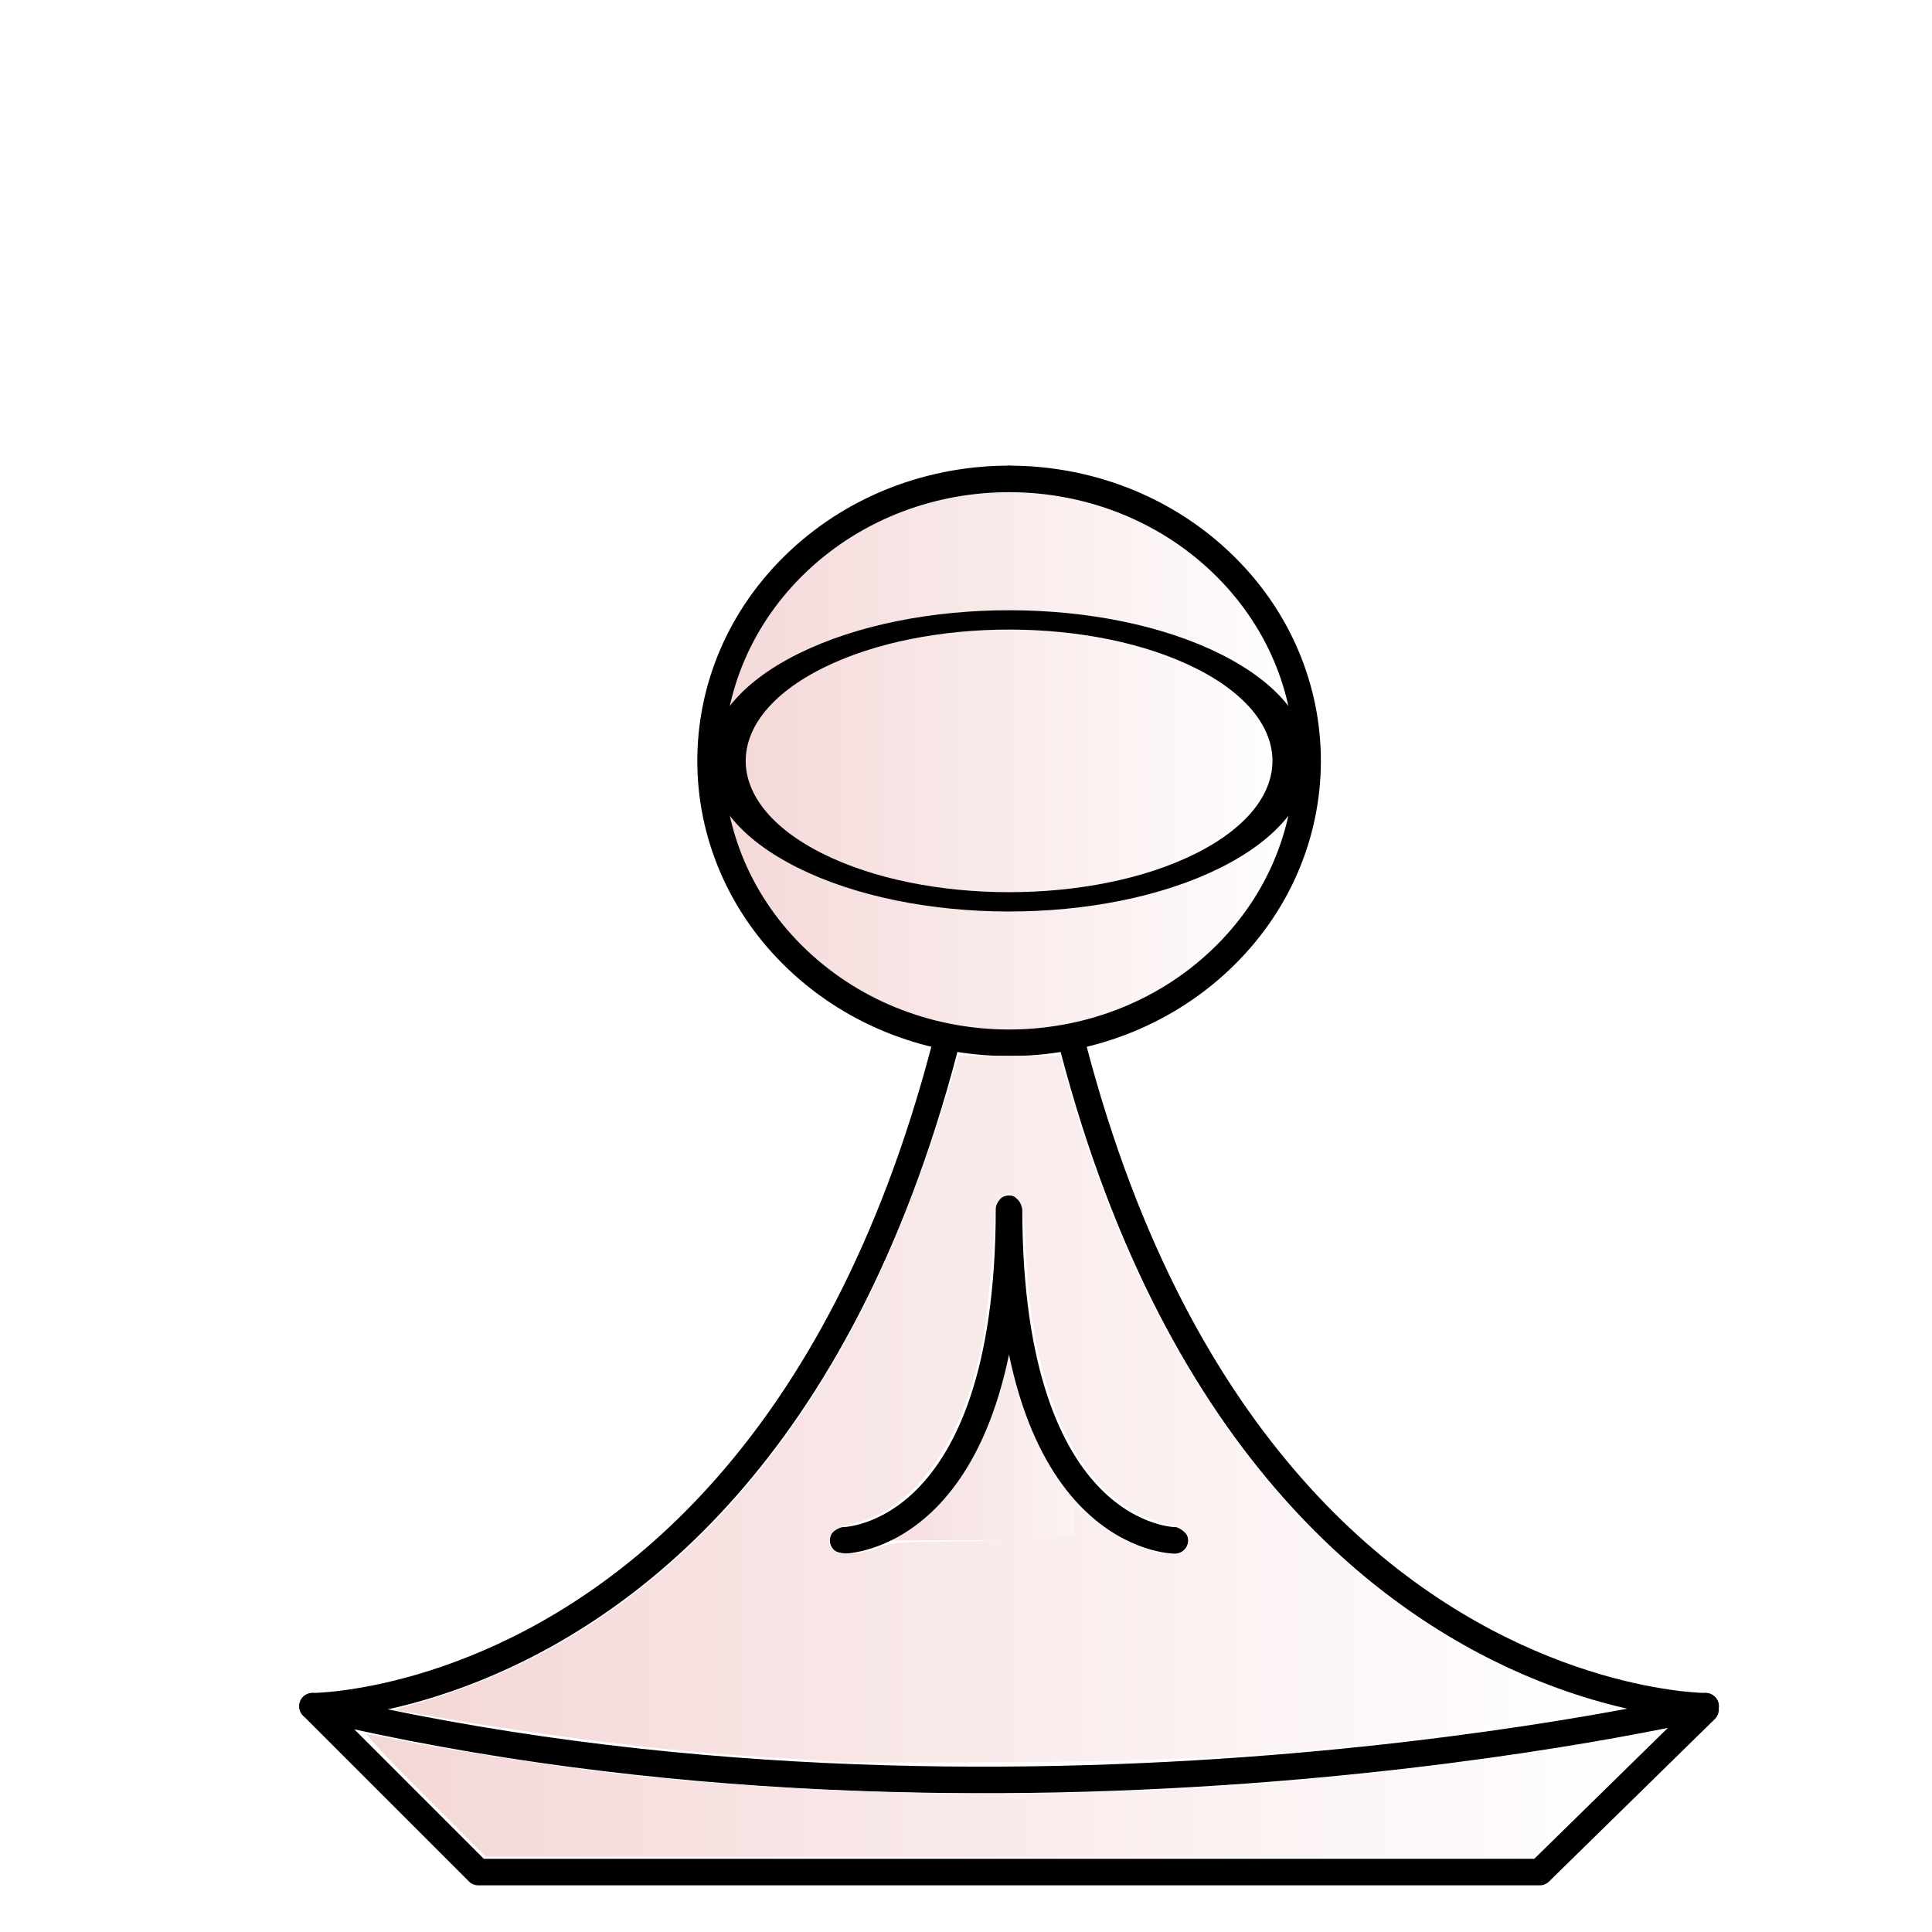
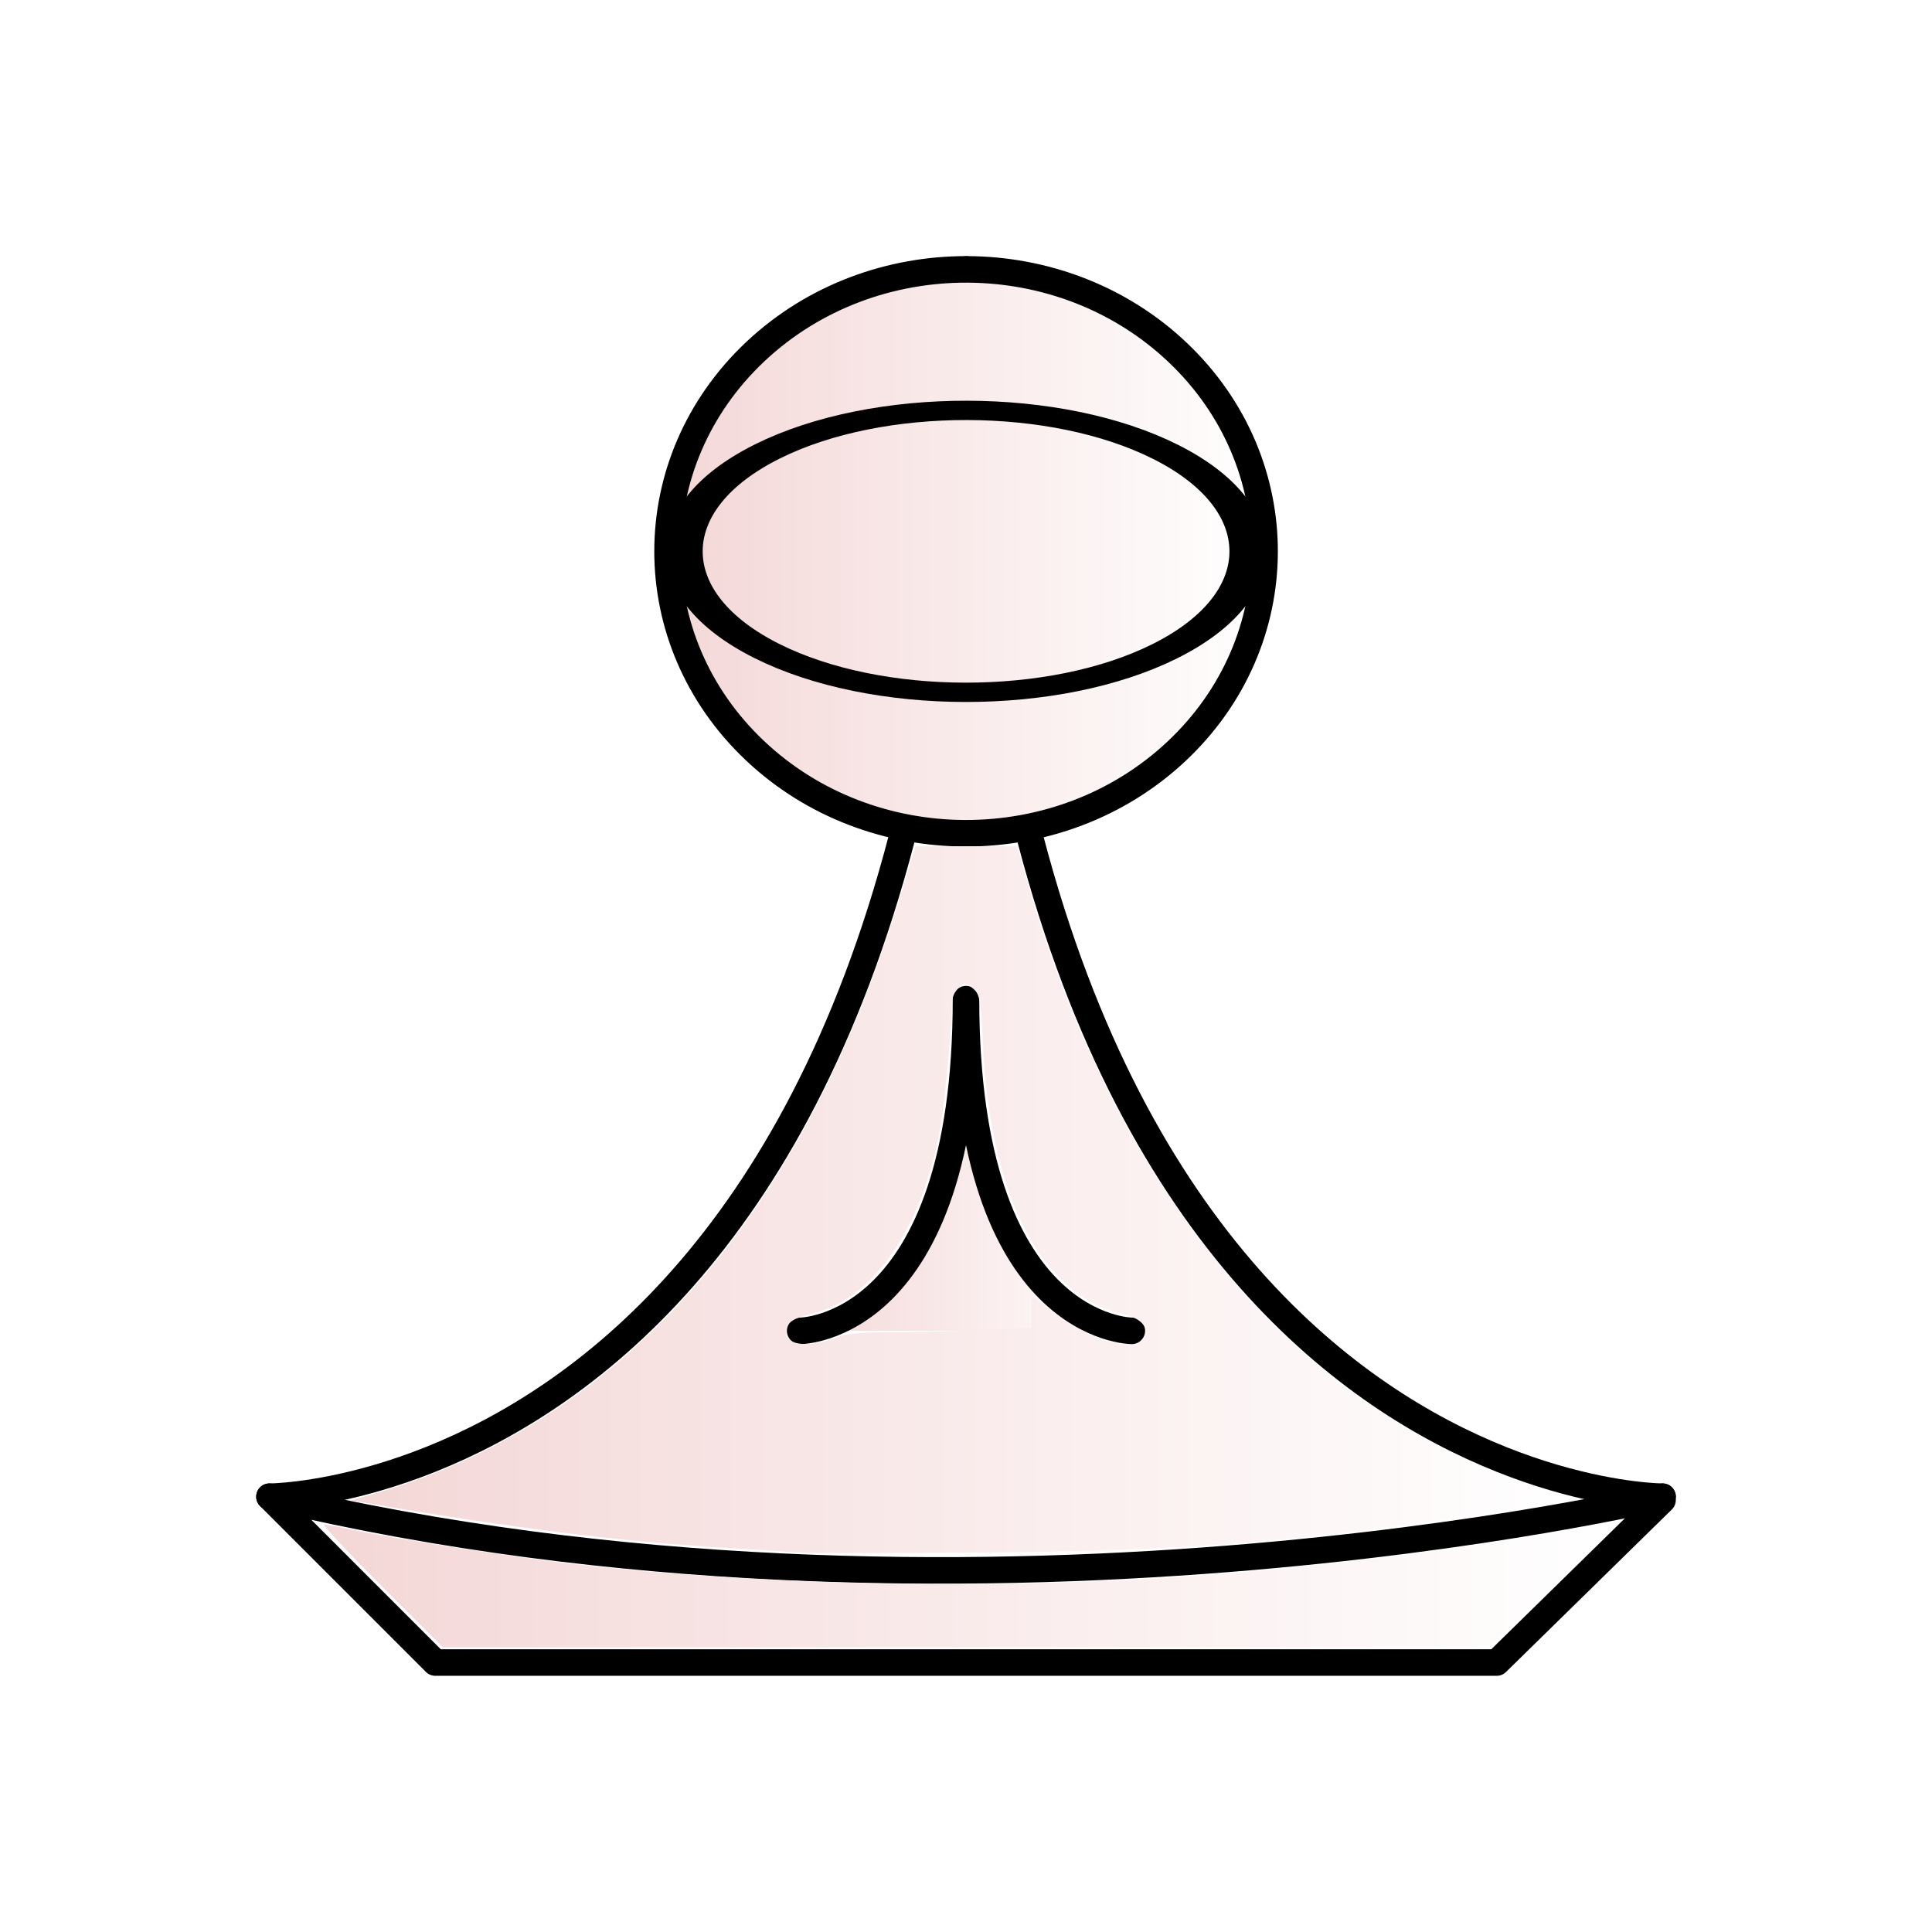
<svg xmlns="http://www.w3.org/2000/svg" xmlns:xlink="http://www.w3.org/1999/xlink" width="148" height="148" id="svg4209" version="1.1">
  <defs id="defs4211">
    <linearGradient xlink:href="#linearGradient4560" id="linearGradient4697" x1="252" y1="345" x2="628" y2="345" gradientUnits="userSpaceOnUse" />
    <linearGradient id="linearGradient4560">
      <stop style="stop-color:#f4d7d7;stop-opacity:1;" offset="0" id="stop4562" />
      <stop style="stop-color:#ffffff;stop-opacity:1;" offset="1" id="stop4564" />
    </linearGradient>
    <linearGradient y2="345" x2="628" y1="345" x1="252" gradientUnits="userSpaceOnUse" id="linearGradient4718" xlink:href="#linearGradient4560" />
    <linearGradient id="linearGradient4175">
      <stop style="stop-color:#f4d7d7;stop-opacity:1;" offset="0" id="stop4177" />
      <stop style="stop-color:#ffffff;stop-opacity:1;" offset="1" id="stop4179" />
    </linearGradient>
-     <linearGradient gradientTransform="matrix(0.1270444,0,0,0.1270444,21.39603,939.1482)" xlink:href="#linearGradient4560" id="linearGradient5297" x1="332" y1="555" x2="548" y2="555" gradientUnits="userSpaceOnUse" />
+     <linearGradient gradientTransform="matrix(0.1270444,0,0,0.1270444,18.10046,923.0979)" xlink:href="#linearGradient4560" id="linearGradient5297" x1="332" y1="555" x2="548" y2="555" gradientUnits="userSpaceOnUse" />
    <linearGradient id="linearGradient4182">
      <stop style="stop-color:#f4d7d7;stop-opacity:1;" offset="0" id="stop4184" />
      <stop style="stop-color:#ffffff;stop-opacity:1;" offset="1" id="stop4186" />
    </linearGradient>
-     <linearGradient gradientTransform="matrix(0.1270444,0,0,0.1270444,21.39603,939.1482)" xlink:href="#linearGradient4560" id="linearGradient3649" x1="52.86" y1="808.06" x2="832.742" y2="808.06" gradientUnits="userSpaceOnUse" />
+     <linearGradient gradientTransform="matrix(0.1270444,0,0,0.1270444,18.10046,923.0979)" xlink:href="#linearGradient4560" id="linearGradient3649" x1="52.86" y1="808.06" x2="832.742" y2="808.06" gradientUnits="userSpaceOnUse" />
    <linearGradient id="linearGradient4189">
      <stop style="stop-color:#f4d7d7;stop-opacity:1;" offset="0" id="stop4191" />
      <stop style="stop-color:#ffffff;stop-opacity:1;" offset="1" id="stop4193" />
    </linearGradient>
-     <linearGradient gradientTransform="matrix(0.1270444,0,0,0.1270444,21.39603,939.1482)" xlink:href="#linearGradient4560" id="linearGradient3661" x1="69.236" y1="575.9" x2="804.311" y2="575.9" gradientUnits="userSpaceOnUse" />
+     <linearGradient gradientTransform="matrix(0.1270444,0,0,0.1270444,18.10046,923.0979)" xlink:href="#linearGradient4560" id="linearGradient3661" x1="69.236" y1="575.9" x2="804.311" y2="575.9" gradientUnits="userSpaceOnUse" />
    <linearGradient id="linearGradient4196">
      <stop style="stop-color:#f4d7d7;stop-opacity:1;" offset="0" id="stop4198" />
      <stop style="stop-color:#ffffff;stop-opacity:1;" offset="1" id="stop4200" />
    </linearGradient>
  </defs>
  <g id="layer1" transform="translate(0,-904.3622)">
-     <path style="fill:none;stroke:#000000;stroke-width:2.033;stroke-linecap:round;stroke-linejoin:round;stroke-miterlimit:4;stroke-opacity:1;stroke-dasharray:none" d="m 23.937,1035.067 c 0,0 53.359,0 53.359,-94.013 0,94.013 53.359,94.013 53.359,94.013" id="path4657" />
-     <path style="fill:url(#linearGradient4697);fill-opacity:1;fill-rule:evenodd;stroke:#000000;stroke-width:16;stroke-linecap:round;stroke-linejoin:round;stroke-miterlimit:4;stroke-opacity:1;stroke-dasharray:none;stroke-dashoffset:0" id="path4681" d="m 313.359,224.192 a 180,170 0 1 1 -0.565,0.531" transform="matrix(0.1270444,0,0,0.1270444,21.39603,918.8211)" />
-     <path style="fill:url(#linearGradient4718);fill-opacity:1;fill-rule:evenodd;stroke:#000000;stroke-width:23.297;stroke-linecap:round;stroke-linejoin:round;stroke-miterlimit:4;stroke-opacity:1;stroke-dasharray:none;stroke-dashoffset:0" id="path4681-2" d="m 313.359,224.192 a 180,170 0 1 1 -0.565,0.531" transform="matrix(0.1198473,0,0,0.06352219,24.56276,940.7362)" />
-     <path style="fill:url(#linearGradient5297);fill-opacity:1;fill-rule:evenodd;stroke:#000000;stroke-width:2.033;stroke-linecap:round;stroke-linejoin:round;stroke-miterlimit:4;stroke-opacity:1;stroke-dasharray:none" d="m 64.591,1022.362 c 0,0 12.704,0 12.704,-25.409 C 77.296,1022.362 90,1022.362 90,1022.362" id="path4739" />
-     <path style="fill:none;stroke:#000000;stroke-width:2.033;stroke-linecap:round;stroke-linejoin:round;stroke-miterlimit:4;stroke-opacity:1;stroke-dasharray:none" d="m 130.654,1035.067 c 0,0 -53.359,12.704 -106.717,0 l 12.704,12.704 81.308,0 0,0 12.704,-12.45" id="path3639" />
-     <path style="fill:url(#linearGradient3649);fill-opacity:1;fill-rule:evenodd;stroke:#000000;stroke-width:0;stroke-linecap:round;stroke-linejoin:round;stroke-miterlimit:4;stroke-opacity:1;stroke-dasharray:none;stroke-dashoffset:0" d="m 32.518,1041.904 c -2.583,-2.585 -4.561,-4.701 -4.397,-4.701 0.164,0 1.135,0.177 2.157,0.393 3.477,0.735 12.77,2.168 17.358,2.677 15.668,1.74 34.328,1.964 50.437,0.606 8.816,-0.743 19.853,-2.179 26.399,-3.433 1.453,-0.279 2.676,-0.472 2.718,-0.43 0.042,0.042 -2.138,2.217 -4.845,4.832 l -4.921,4.756 -40.105,0 -40.105,0 -4.695,-4.701 z" id="path3641" />
-     <path style="fill:url(#linearGradient3661);fill-opacity:1;stroke:#000000;stroke-width:0;stroke-linecap:round;stroke-linejoin:round;stroke-miterlimit:4;stroke-opacity:1;stroke-dasharray:none;stroke-dashoffset:0" d="m 64.533,1039.343 c -0.629,-0.051 -3.259,-0.218 -5.844,-0.371 -7.717,-0.458 -16.317,-1.527 -26.763,-3.329 l -1.735,-0.299 2.071,-0.598 c 10.215,-2.949 19.396,-9.358 26.506,-18.504 5.973,-7.683 10.417,-16.834 14.004,-28.839 l 0.645,-2.16 3.899,0 3.899,0 0.723,2.541 c 4.249,14.931 11.391,27.294 20.668,35.778 5.188,4.745 11.697,8.588 17.953,10.601 1.397,0.45 2.712,0.877 2.922,0.95 0.477,0.166 -0.65,0.382 -6.86,1.316 -14.417,2.167 -22.994,2.812 -38.876,2.922 -6.638,0.046 -12.584,0.042 -13.213,-0.01 l 0,0 z m 2.924,-16.512 c 0.589,-0.246 1.843,-0.364 3.865,-0.365 1.647,0 4.795,-0.076 6.996,-0.167 l 4.002,-0.166 0,-1.234 0,-1.234 1.334,1.085 c 1.56,1.268 3.986,2.416 5.561,2.632 0.891,0.122 1.196,0.058 1.543,-0.325 0.717,-0.792 0.101,-1.634 -1.45,-1.983 -6.258,-1.406 -10.197,-9.055 -10.723,-20.818 -0.132,-2.957 -0.234,-3.611 -0.625,-4.002 -0.257,-0.257 -0.574,-0.467 -0.703,-0.467 -0.429,0 -1.034,0.789 -1.037,1.352 -0.008,1.891 -0.577,8.005 -0.913,9.799 -0.875,4.677 -2.58,8.511 -4.895,11.012 -1.636,1.767 -2.924,2.571 -4.973,3.105 -1.532,0.399 -1.911,0.688 -1.918,1.463 -0.009,0.998 1.929,1.152 3.936,0.313 l 0,0 z" id="path3653" />
+     <path style="fill:none;stroke:#000000;stroke-width:2.033;stroke-linecap:round;stroke-linejoin:round;stroke-miterlimit:4;stroke-opacity:1;stroke-dasharray:none" d="m 20.641,1019.016 c 0,0 53.359,0 53.359,-94.013 0,94.013 53.359,94.013 53.359,94.013" id="path4657" />
+     <path style="fill:url(#linearGradient4697);fill-opacity:1;fill-rule:evenodd;stroke:#000000;stroke-width:16;stroke-linecap:round;stroke-linejoin:round;stroke-miterlimit:4;stroke-opacity:1;stroke-dasharray:none;stroke-dashoffset:0" id="path4681" d="m 313.359,224.192 a 180,170 0 1 1 -0.565,0.531" transform="matrix(0.1270444,0,0,0.1270444,18.10046,902.7708)" />
+     <path style="fill:url(#linearGradient4718);fill-opacity:1;fill-rule:evenodd;stroke:#000000;stroke-width:23.297;stroke-linecap:round;stroke-linejoin:round;stroke-miterlimit:4;stroke-opacity:1;stroke-dasharray:none;stroke-dashoffset:0" id="path4681-2" d="m 313.359,224.192 a 180,170 0 1 1 -0.565,0.531" transform="matrix(0.1198473,0,0,0.06352219,21.26719,924.686)" />
+     <path style="fill:url(#linearGradient5297);fill-opacity:1;fill-rule:evenodd;stroke:#000000;stroke-width:2.033;stroke-linecap:round;stroke-linejoin:round;stroke-miterlimit:4;stroke-opacity:1;stroke-dasharray:none" d="m 61.296,1006.312 c 0,0 12.704,0 12.704,-25.409 0,25.409 12.704,25.409 12.704,25.409" id="path4739" />
+     <path style="fill:none;stroke:#000000;stroke-width:2.033;stroke-linecap:round;stroke-linejoin:round;stroke-miterlimit:4;stroke-opacity:1;stroke-dasharray:none" d="m 127.359,1019.016 c 0,0 -53.359,12.704 -106.717,0 l 12.704,12.704 81.308,0 0,0 12.704,-12.45" id="path3639" />
+     <path style="fill:url(#linearGradient3649);fill-opacity:1;fill-rule:evenodd;stroke:#000000;stroke-width:0;stroke-linecap:round;stroke-linejoin:round;stroke-miterlimit:4;stroke-opacity:1;stroke-dasharray:none;stroke-dashoffset:0" d="m 29.223,1025.854 c -2.583,-2.585 -4.561,-4.701 -4.397,-4.701 0.164,0 1.135,0.177 2.157,0.393 3.477,0.735 12.77,2.168 17.358,2.677 15.668,1.74 34.328,1.964 50.437,0.606 8.816,-0.743 19.853,-2.179 26.399,-3.433 1.453,-0.279 2.676,-0.472 2.718,-0.43 0.042,0.042 -2.138,2.217 -4.845,4.832 l -4.921,4.756 -40.105,0 -40.105,0 -4.695,-4.701 z" id="path3641" />
+     <path style="fill:url(#linearGradient3661);fill-opacity:1;stroke:#000000;stroke-width:0;stroke-linecap:round;stroke-linejoin:round;stroke-miterlimit:4;stroke-opacity:1;stroke-dasharray:none;stroke-dashoffset:0" d="m 61.238,1023.292 c -0.629,-0.051 -3.259,-0.218 -5.844,-0.371 -7.717,-0.458 -16.317,-1.527 -26.763,-3.329 l -1.735,-0.299 2.071,-0.598 c 10.215,-2.949 19.396,-9.358 26.506,-18.504 5.973,-7.683 10.417,-16.834 14.004,-28.839 l 0.645,-2.16 3.899,0 3.899,0 0.723,2.541 c 4.249,14.931 11.391,27.294 20.668,35.778 5.188,4.745 11.697,8.588 17.953,10.601 1.397,0.45 2.712,0.877 2.922,0.95 0.477,0.166 -0.65,0.382 -6.86,1.316 -14.417,2.167 -22.994,2.812 -38.876,2.922 -6.638,0.046 -12.584,0.042 -13.213,-0.01 l 0,0 z m 2.924,-16.512 c 0.589,-0.246 1.843,-0.364 3.865,-0.365 1.647,0 4.795,-0.076 6.996,-0.167 l 4.002,-0.166 0,-1.234 0,-1.234 1.334,1.085 c 1.56,1.268 3.986,2.416 5.561,2.632 0.891,0.122 1.196,0.058 1.543,-0.325 0.717,-0.792 0.101,-1.634 -1.45,-1.983 -6.258,-1.406 -10.197,-9.055 -10.723,-20.818 -0.132,-2.957 -0.234,-3.611 -0.625,-4.002 -0.257,-0.257 -0.574,-0.467 -0.703,-0.467 -0.429,0 -1.034,0.789 -1.037,1.352 -0.008,1.891 -0.577,8.005 -0.913,9.799 -0.875,4.677 -2.58,8.511 -4.895,11.012 -1.636,1.767 -2.924,2.571 -4.973,3.105 -1.532,0.399 -1.911,0.688 -1.918,1.463 -0.009,0.998 1.929,1.152 3.936,0.313 l 0,0 z" id="path3653" />
  </g>
</svg>
